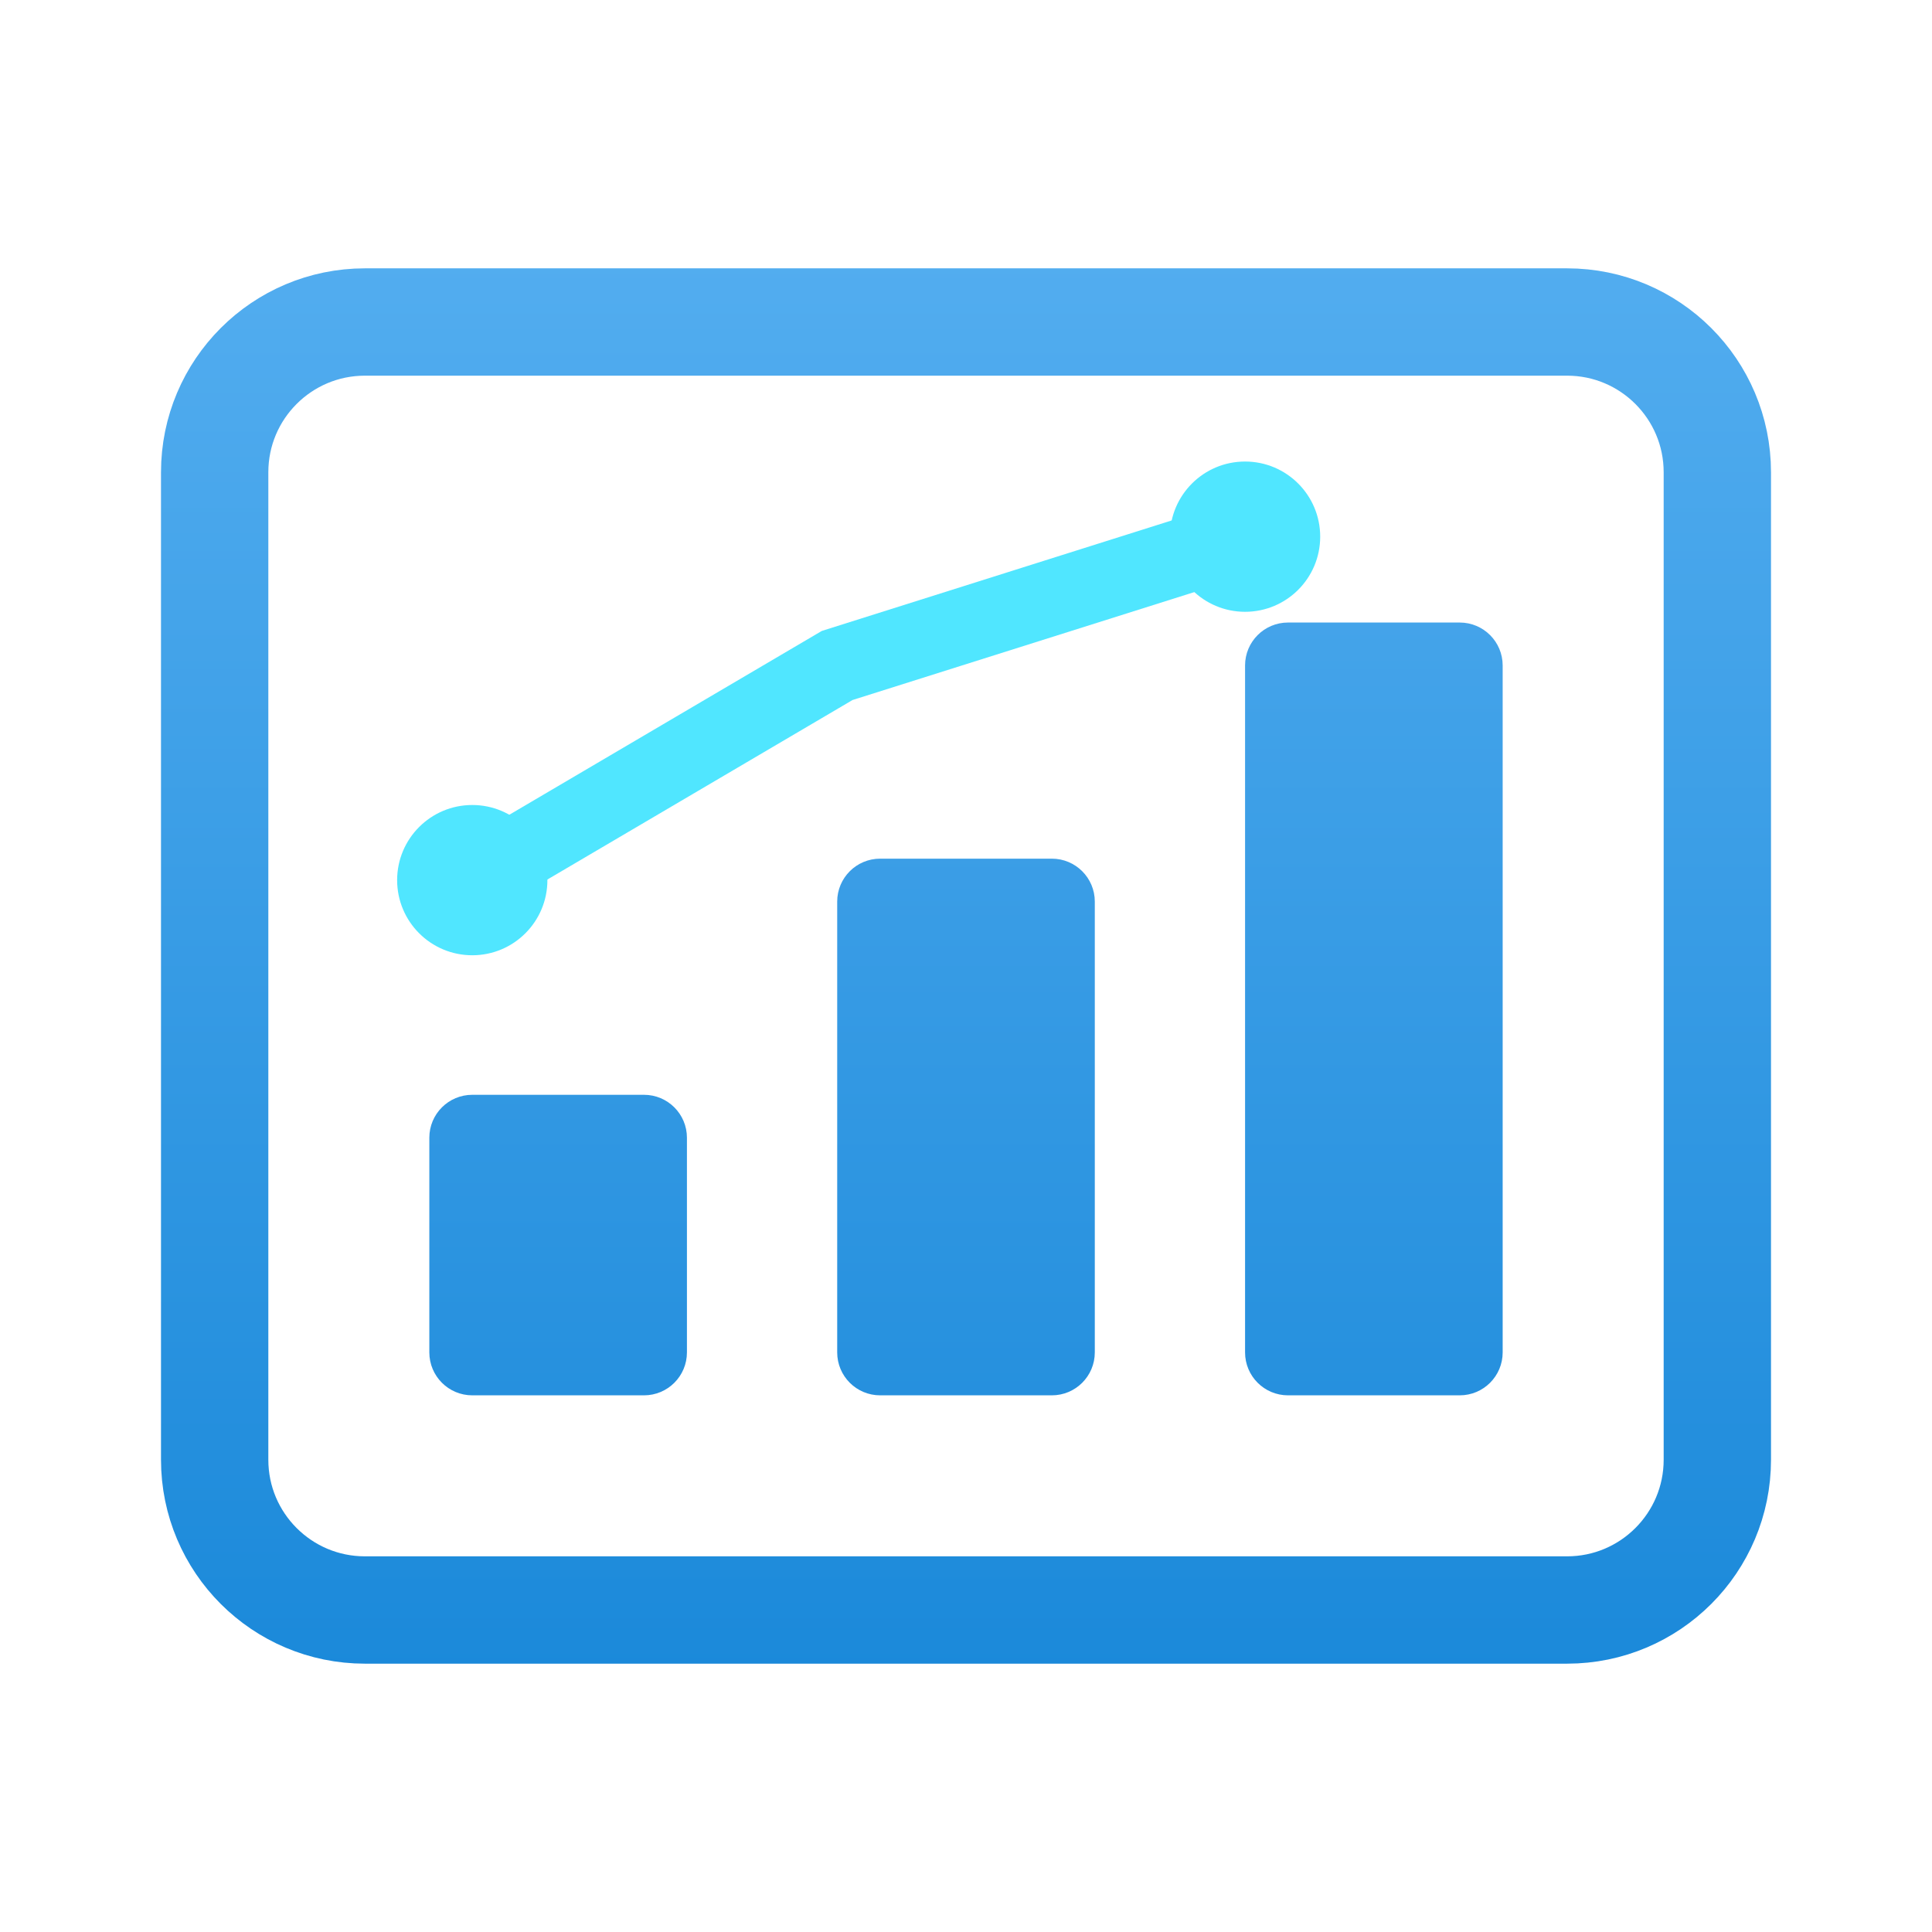
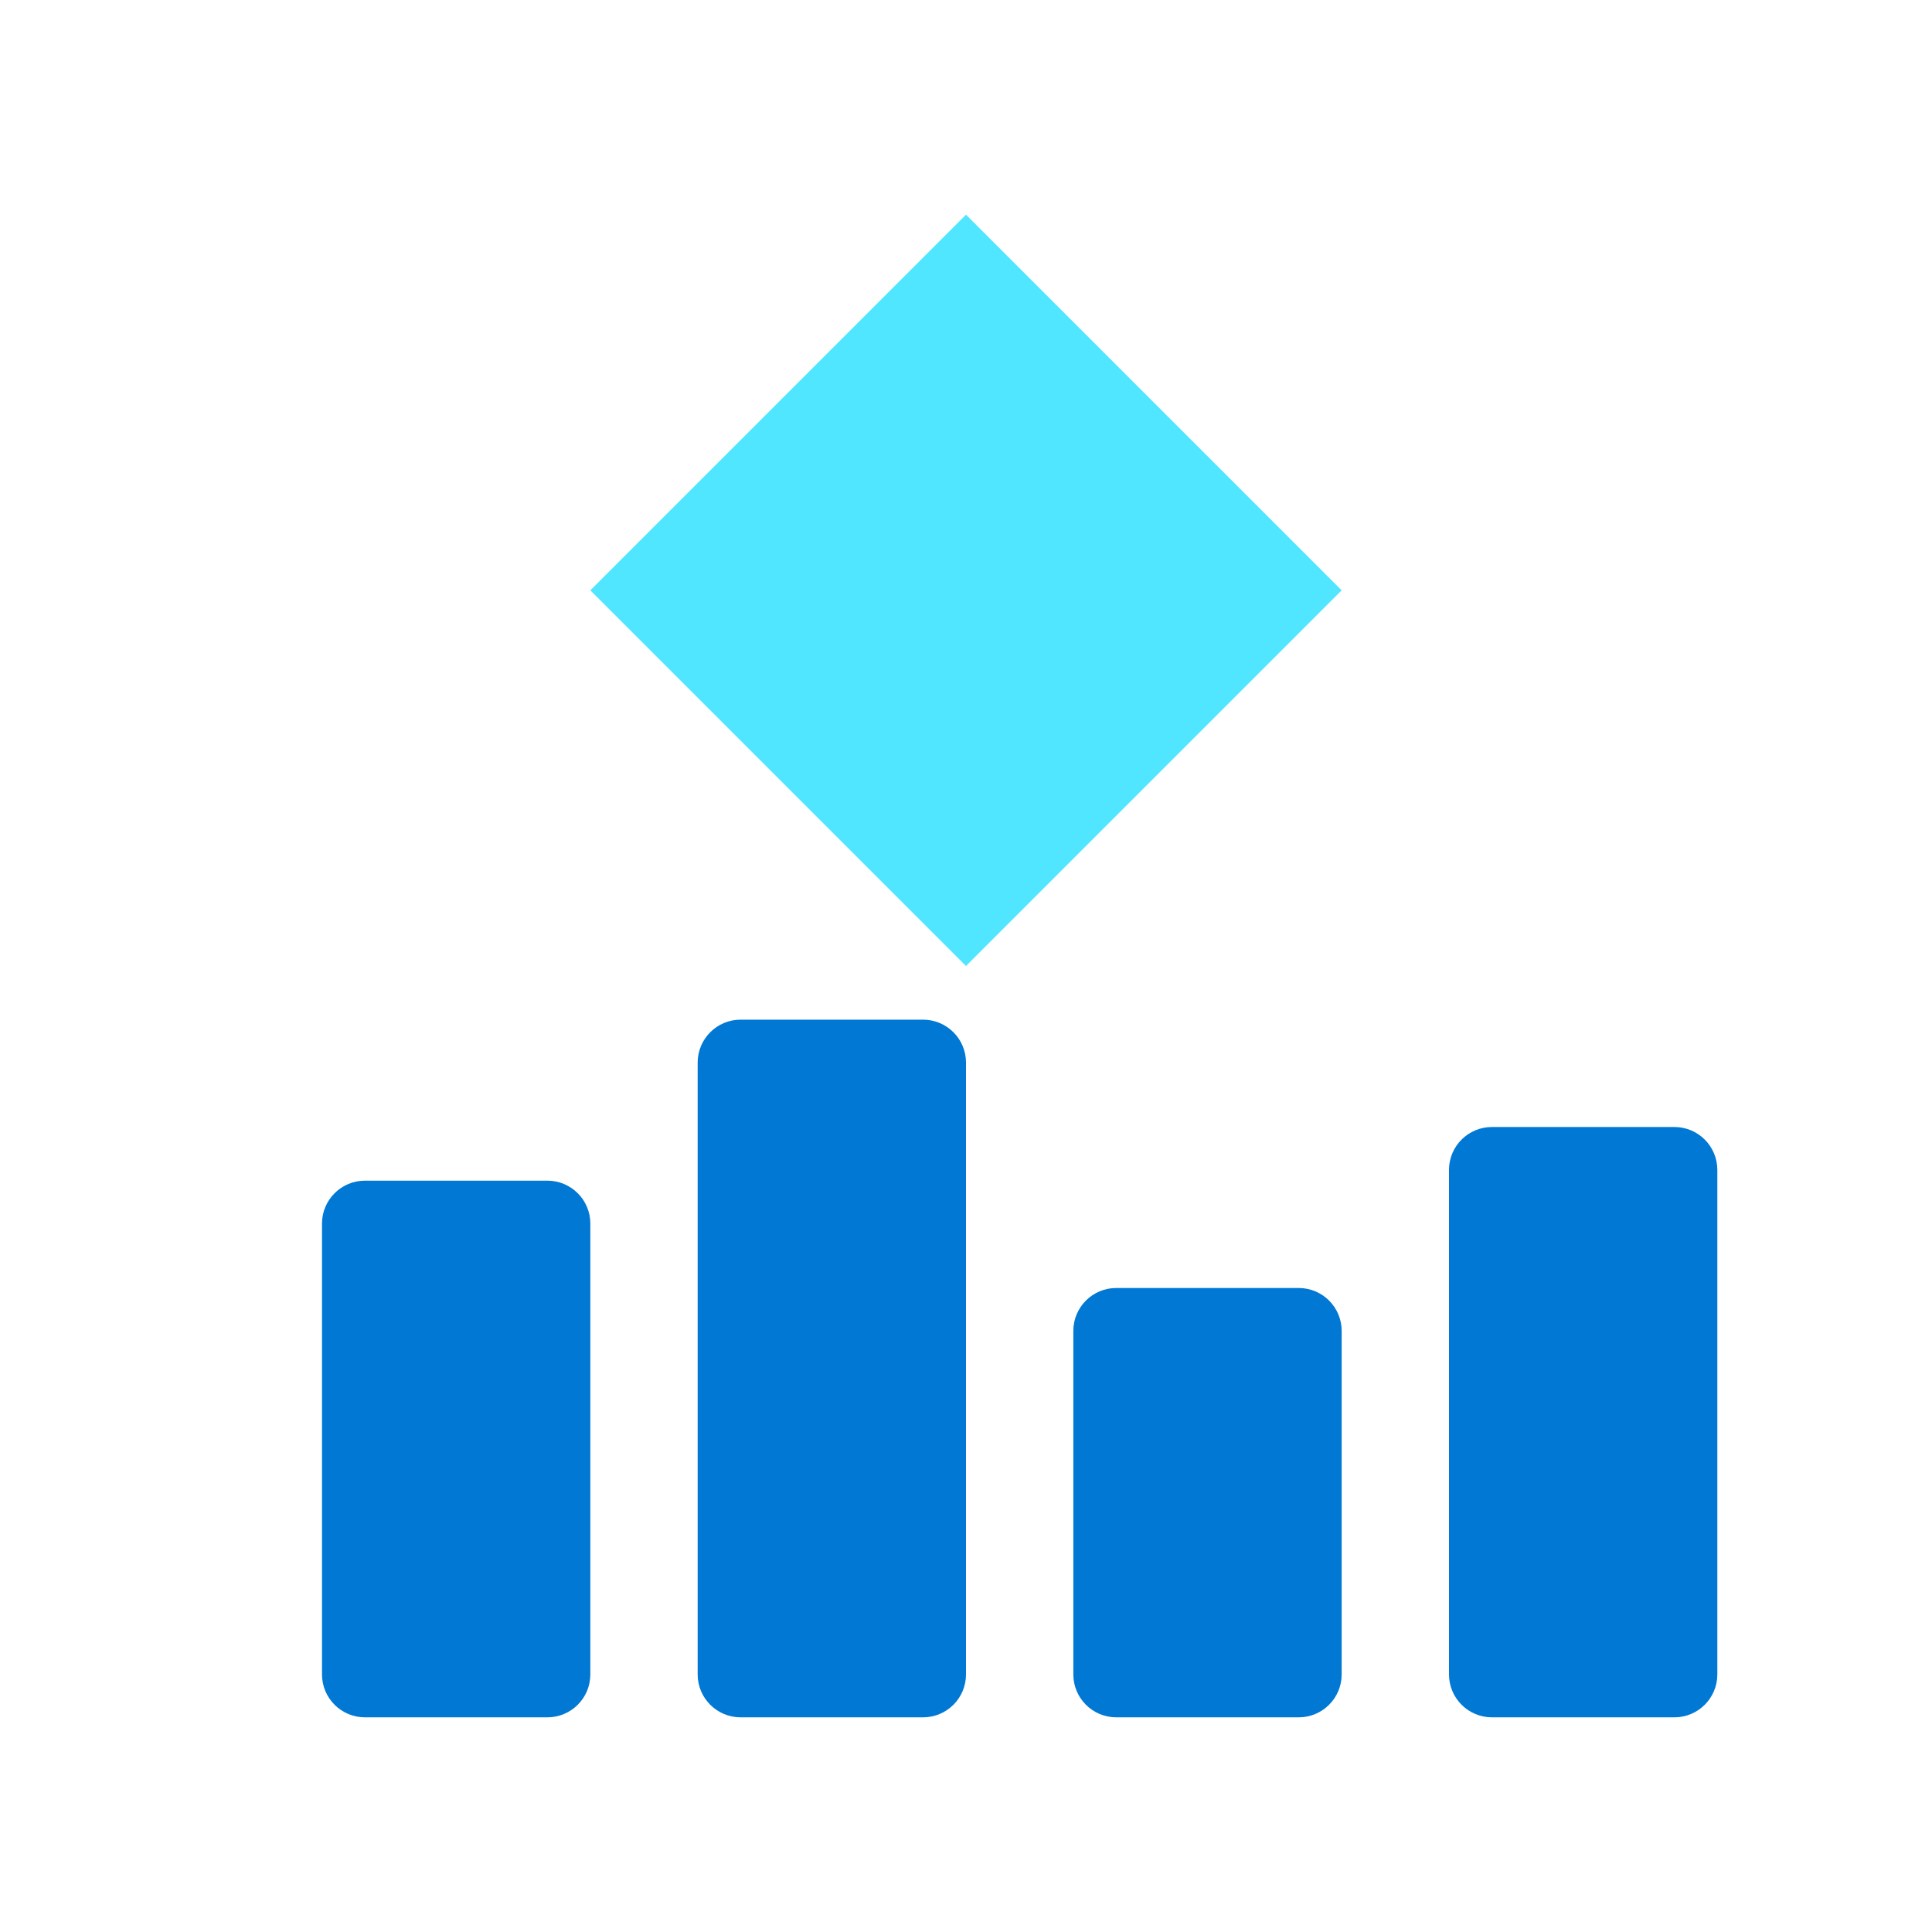
<svg xmlns="http://www.w3.org/2000/svg" viewBox="0 0 18 18">
-   <defs>
-     <linearGradient id="azfabcap-grad-a" x1="9" y1="2" x2="9" y2="16" gradientUnits="userSpaceOnUse">
-       <stop offset="0" stop-color="#54aef0" />
-       <stop offset="1" stop-color="#1988d9" />
-     </linearGradient>
-   </defs>
-   <rect x="2" y="3" width="14" height="12" rx="1.4" fill="none" stroke="url(#azfabcap-grad-a)" stroke-width="1" />
-   <rect x="4" y="10.2" width="2.4" height="2.8" rx="0.4" fill="url(#azfabcap-grad-a)" />
-   <rect x="7.8" y="8" width="2.4" height="5" rx="0.4" fill="url(#azfabcap-grad-a)" />
-   <rect x="11.6" y="5.8" width="2.4" height="7.2" rx="0.4" fill="url(#azfabcap-grad-a)" />
-   <path d="M4.4 8.2l3.4-2 3.8-1.2" fill="none" stroke="#50e6ff" stroke-width="0.7" stroke-linecap="round" />
-   <circle cx="4.4" cy="8.2" r="0.7" fill="#50e6ff" />
-   <circle cx="11.6" cy="5" r="0.7" fill="#50e6ff" />
+   <path d="M9 2l3.5 3.5L9 9 5.5 5.5z" fill="#50e6ff" />
+   <rect x="3" y="11" width="2.5" height="5" rx="0.4" fill="#0078d4" />
+   <rect x="6.5" y="9.5" width="2.5" height="6.5" rx="0.4" fill="#0078d4" />
+   <rect x="10" y="12" width="2.5" height="4" rx="0.4" fill="#0078d4" />
+   <rect x="13.5" y="10.5" width="2.5" height="5.5" rx="0.4" fill="#0078d4" />
</svg>
